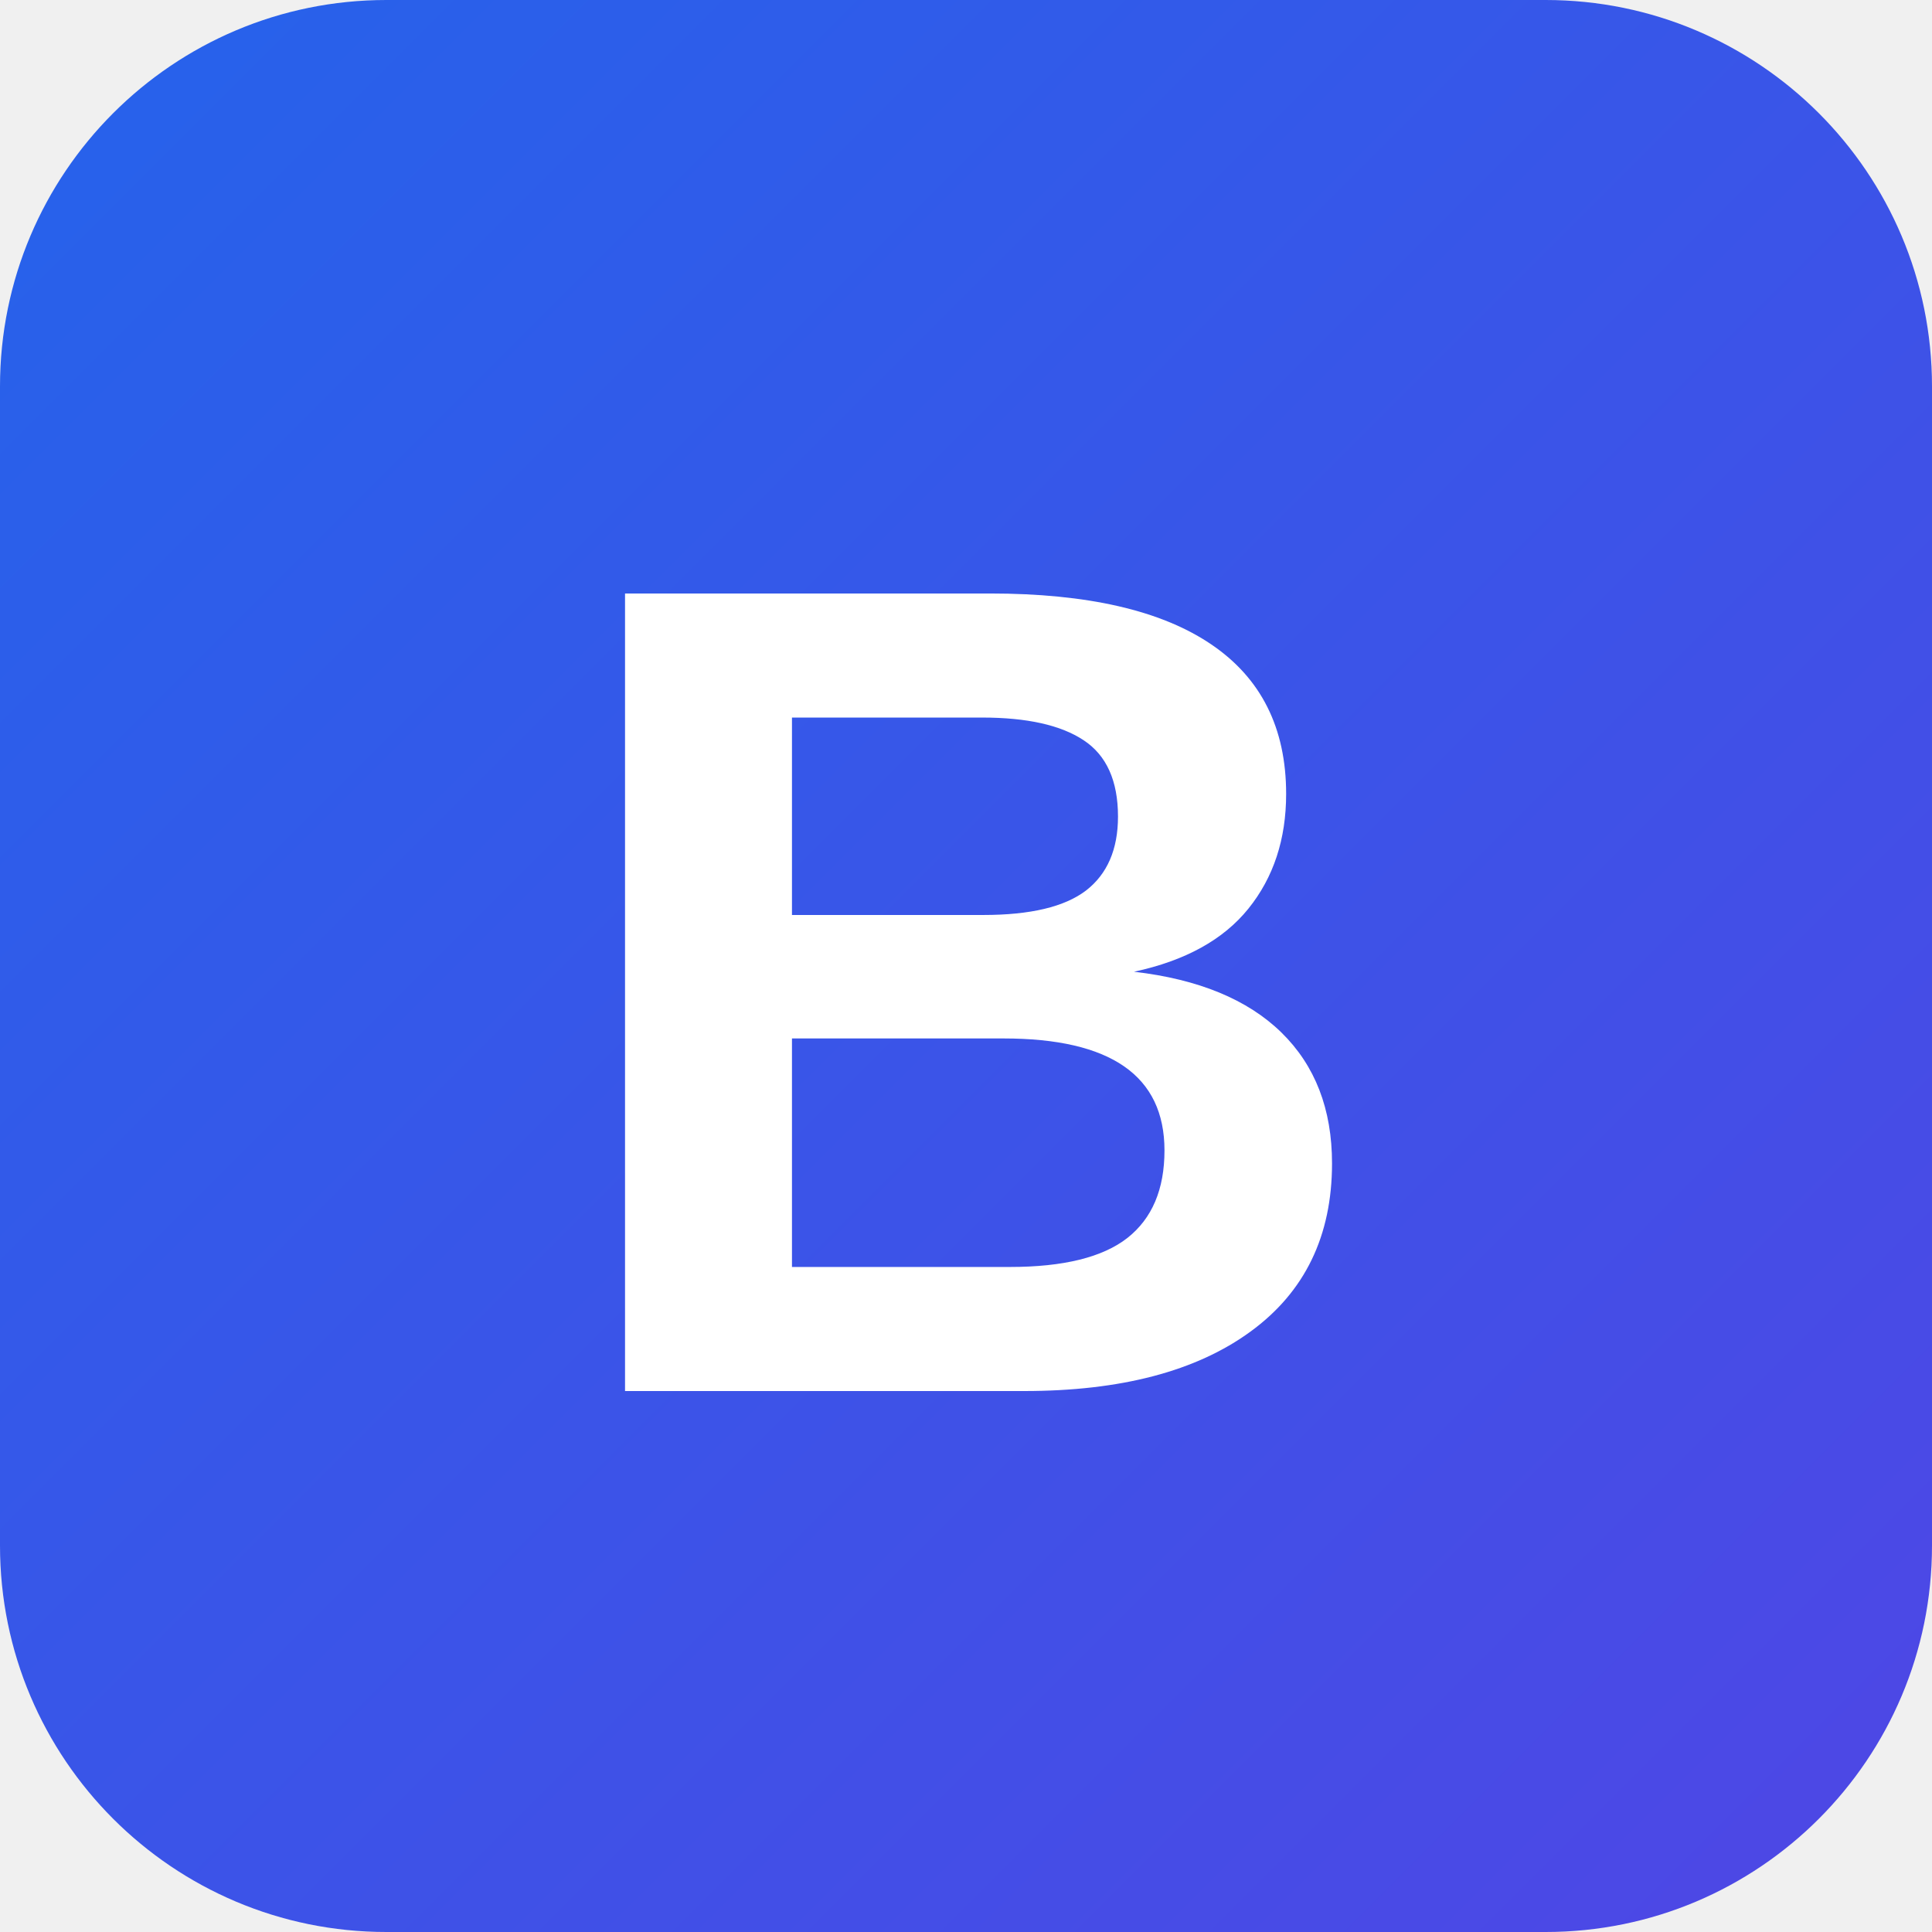
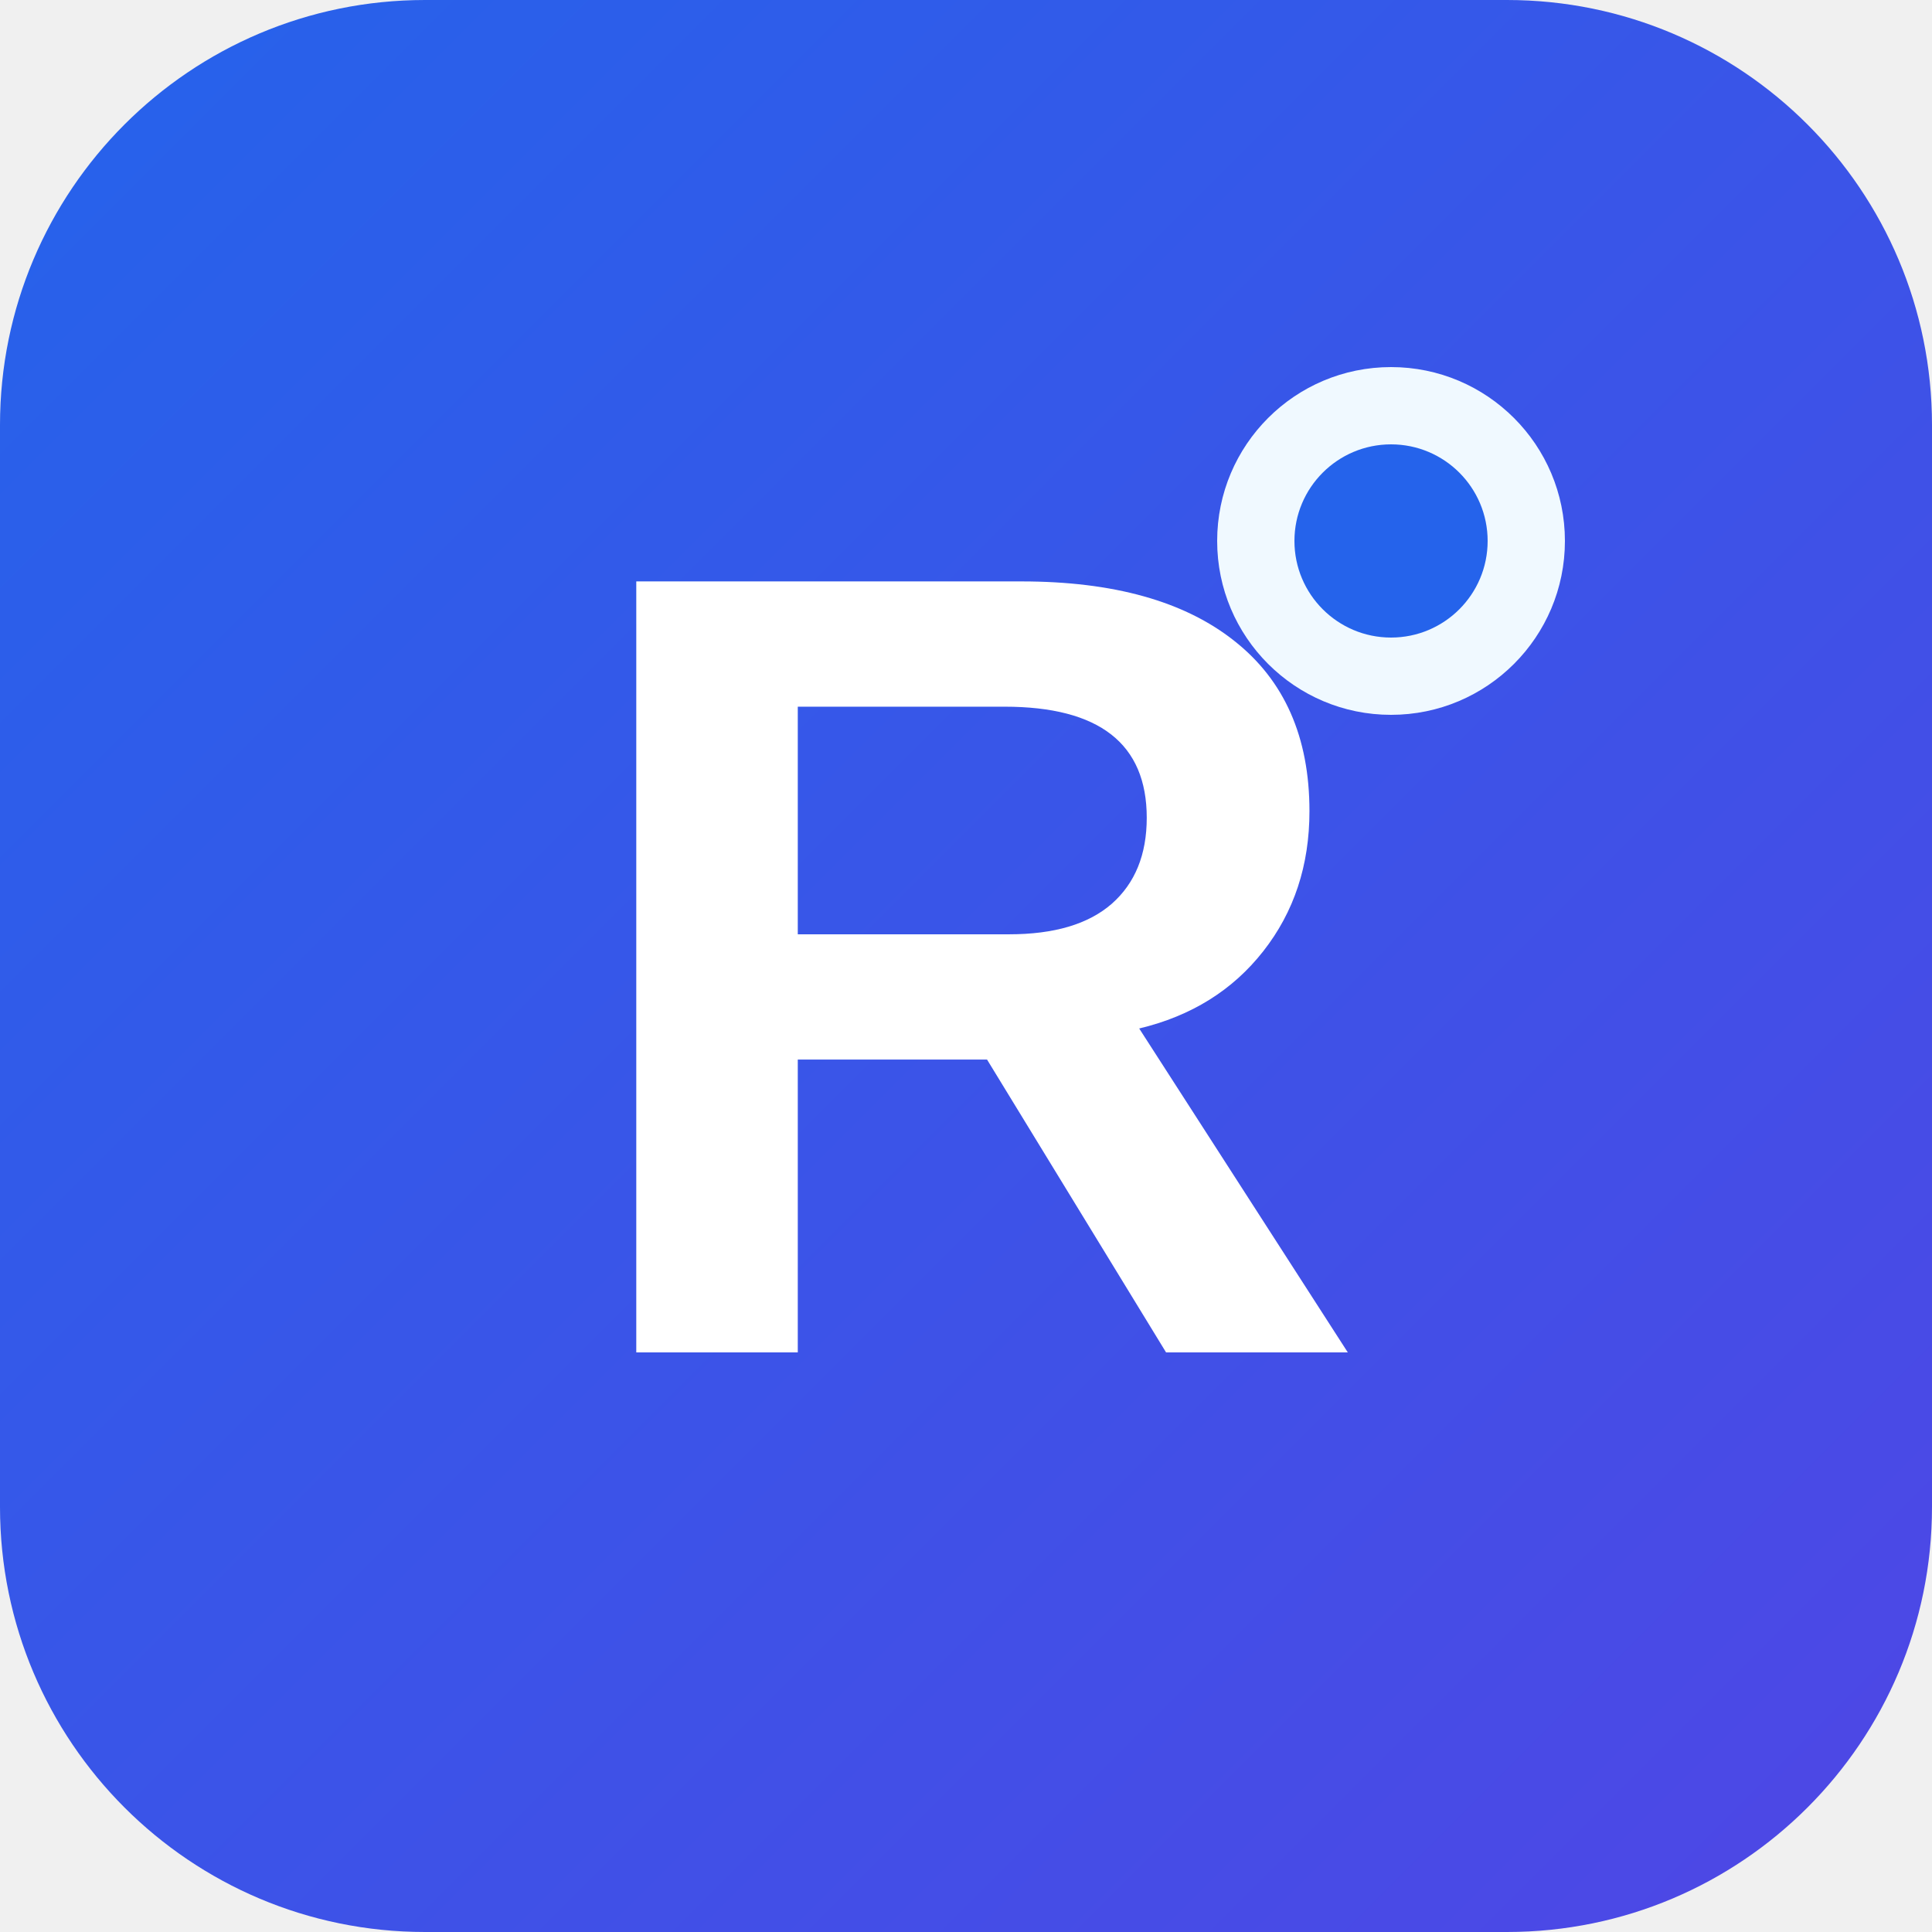
<svg xmlns="http://www.w3.org/2000/svg" viewBox="0 0 100 100">
  <defs>
    <linearGradient id="grad" x1="0%" y1="0%" x2="100%" y2="100%">
      <stop offset="0%" style="stop-color:#2563eb;stop-opacity:1" />
      <stop offset="100%" style="stop-color:#4f46e5;stop-opacity:1" />
    </linearGradient>
  </defs>
-   <rect width="100" height="100" rx="20" fill="url(#grad)" />
-   <text x="50" y="72" font-family="Arial, sans-serif" font-size="60" font-weight="bold" fill="white" text-anchor="middle">B</text>
+   <rect width="100" height="100" rx="22" fill="url(#grad)" />
+   <text x="50" y="70" font-family="Arial, sans-serif" font-size="58" font-weight="bold" fill="white" text-anchor="middle">R</text>
+   <circle cx="72" cy="28" r="9" fill="#f0f9ff" />
+   <circle cx="72" cy="28" r="5" fill="#2563eb" />
</svg>
